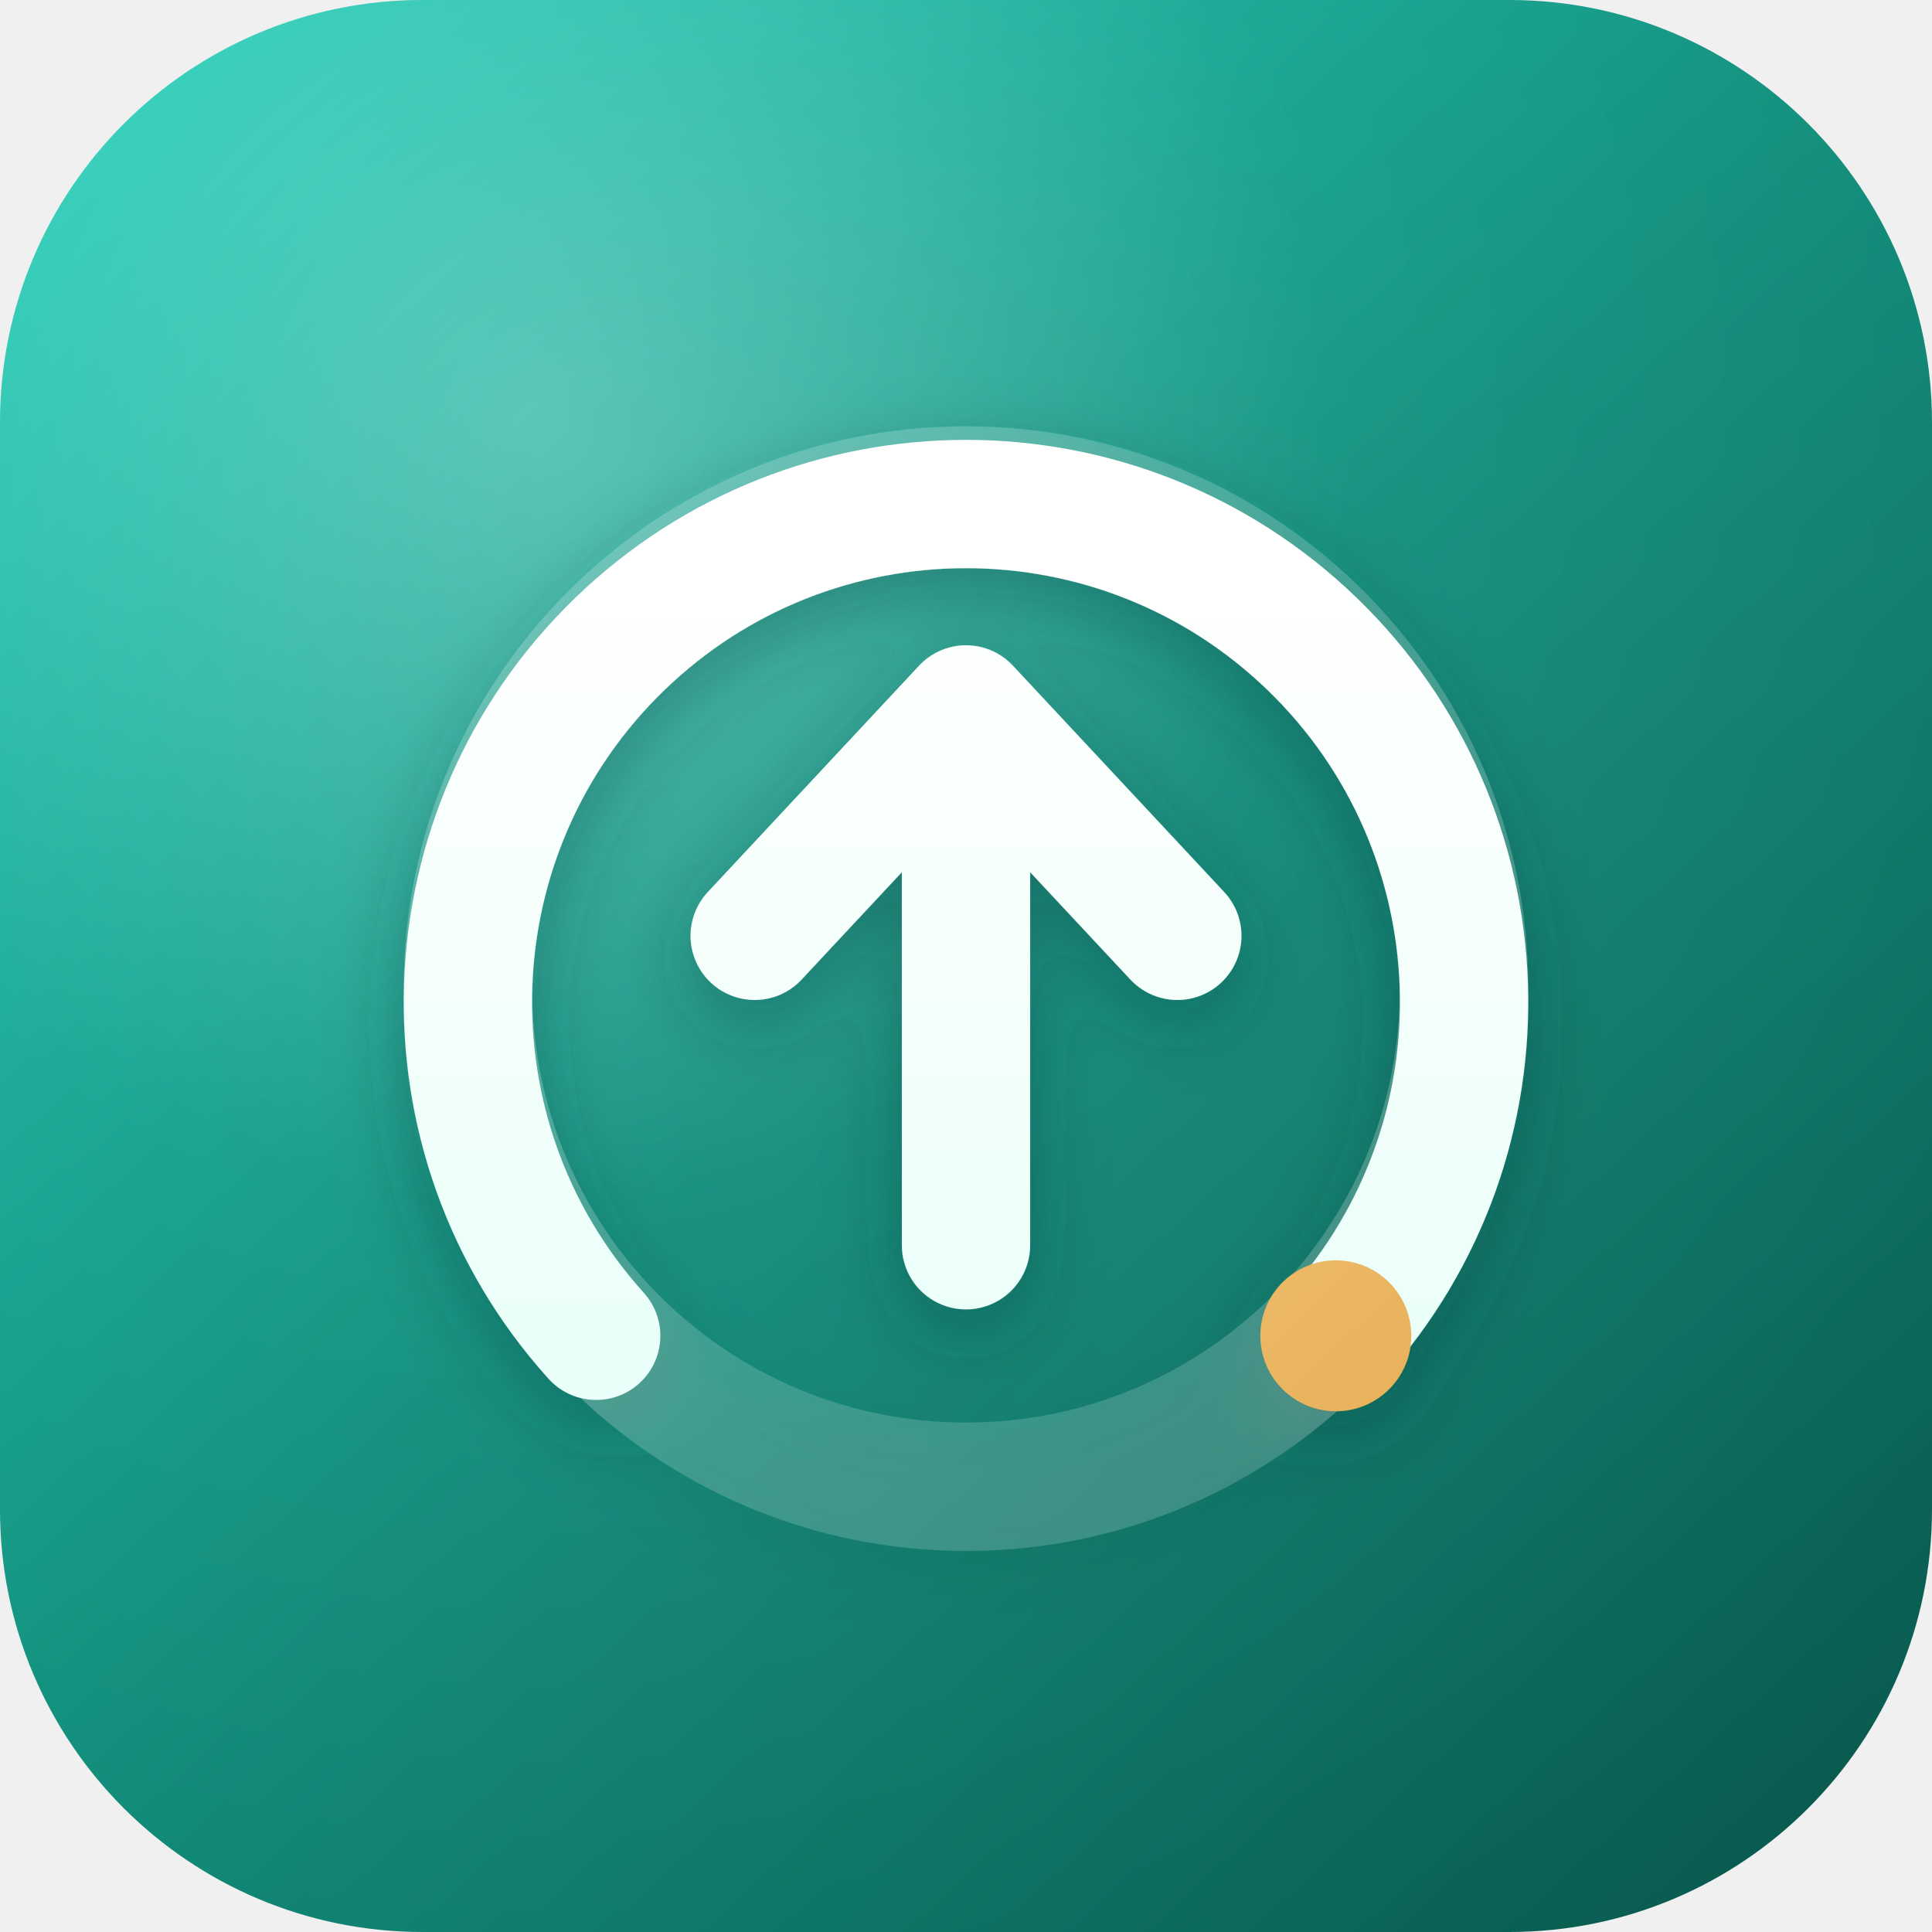
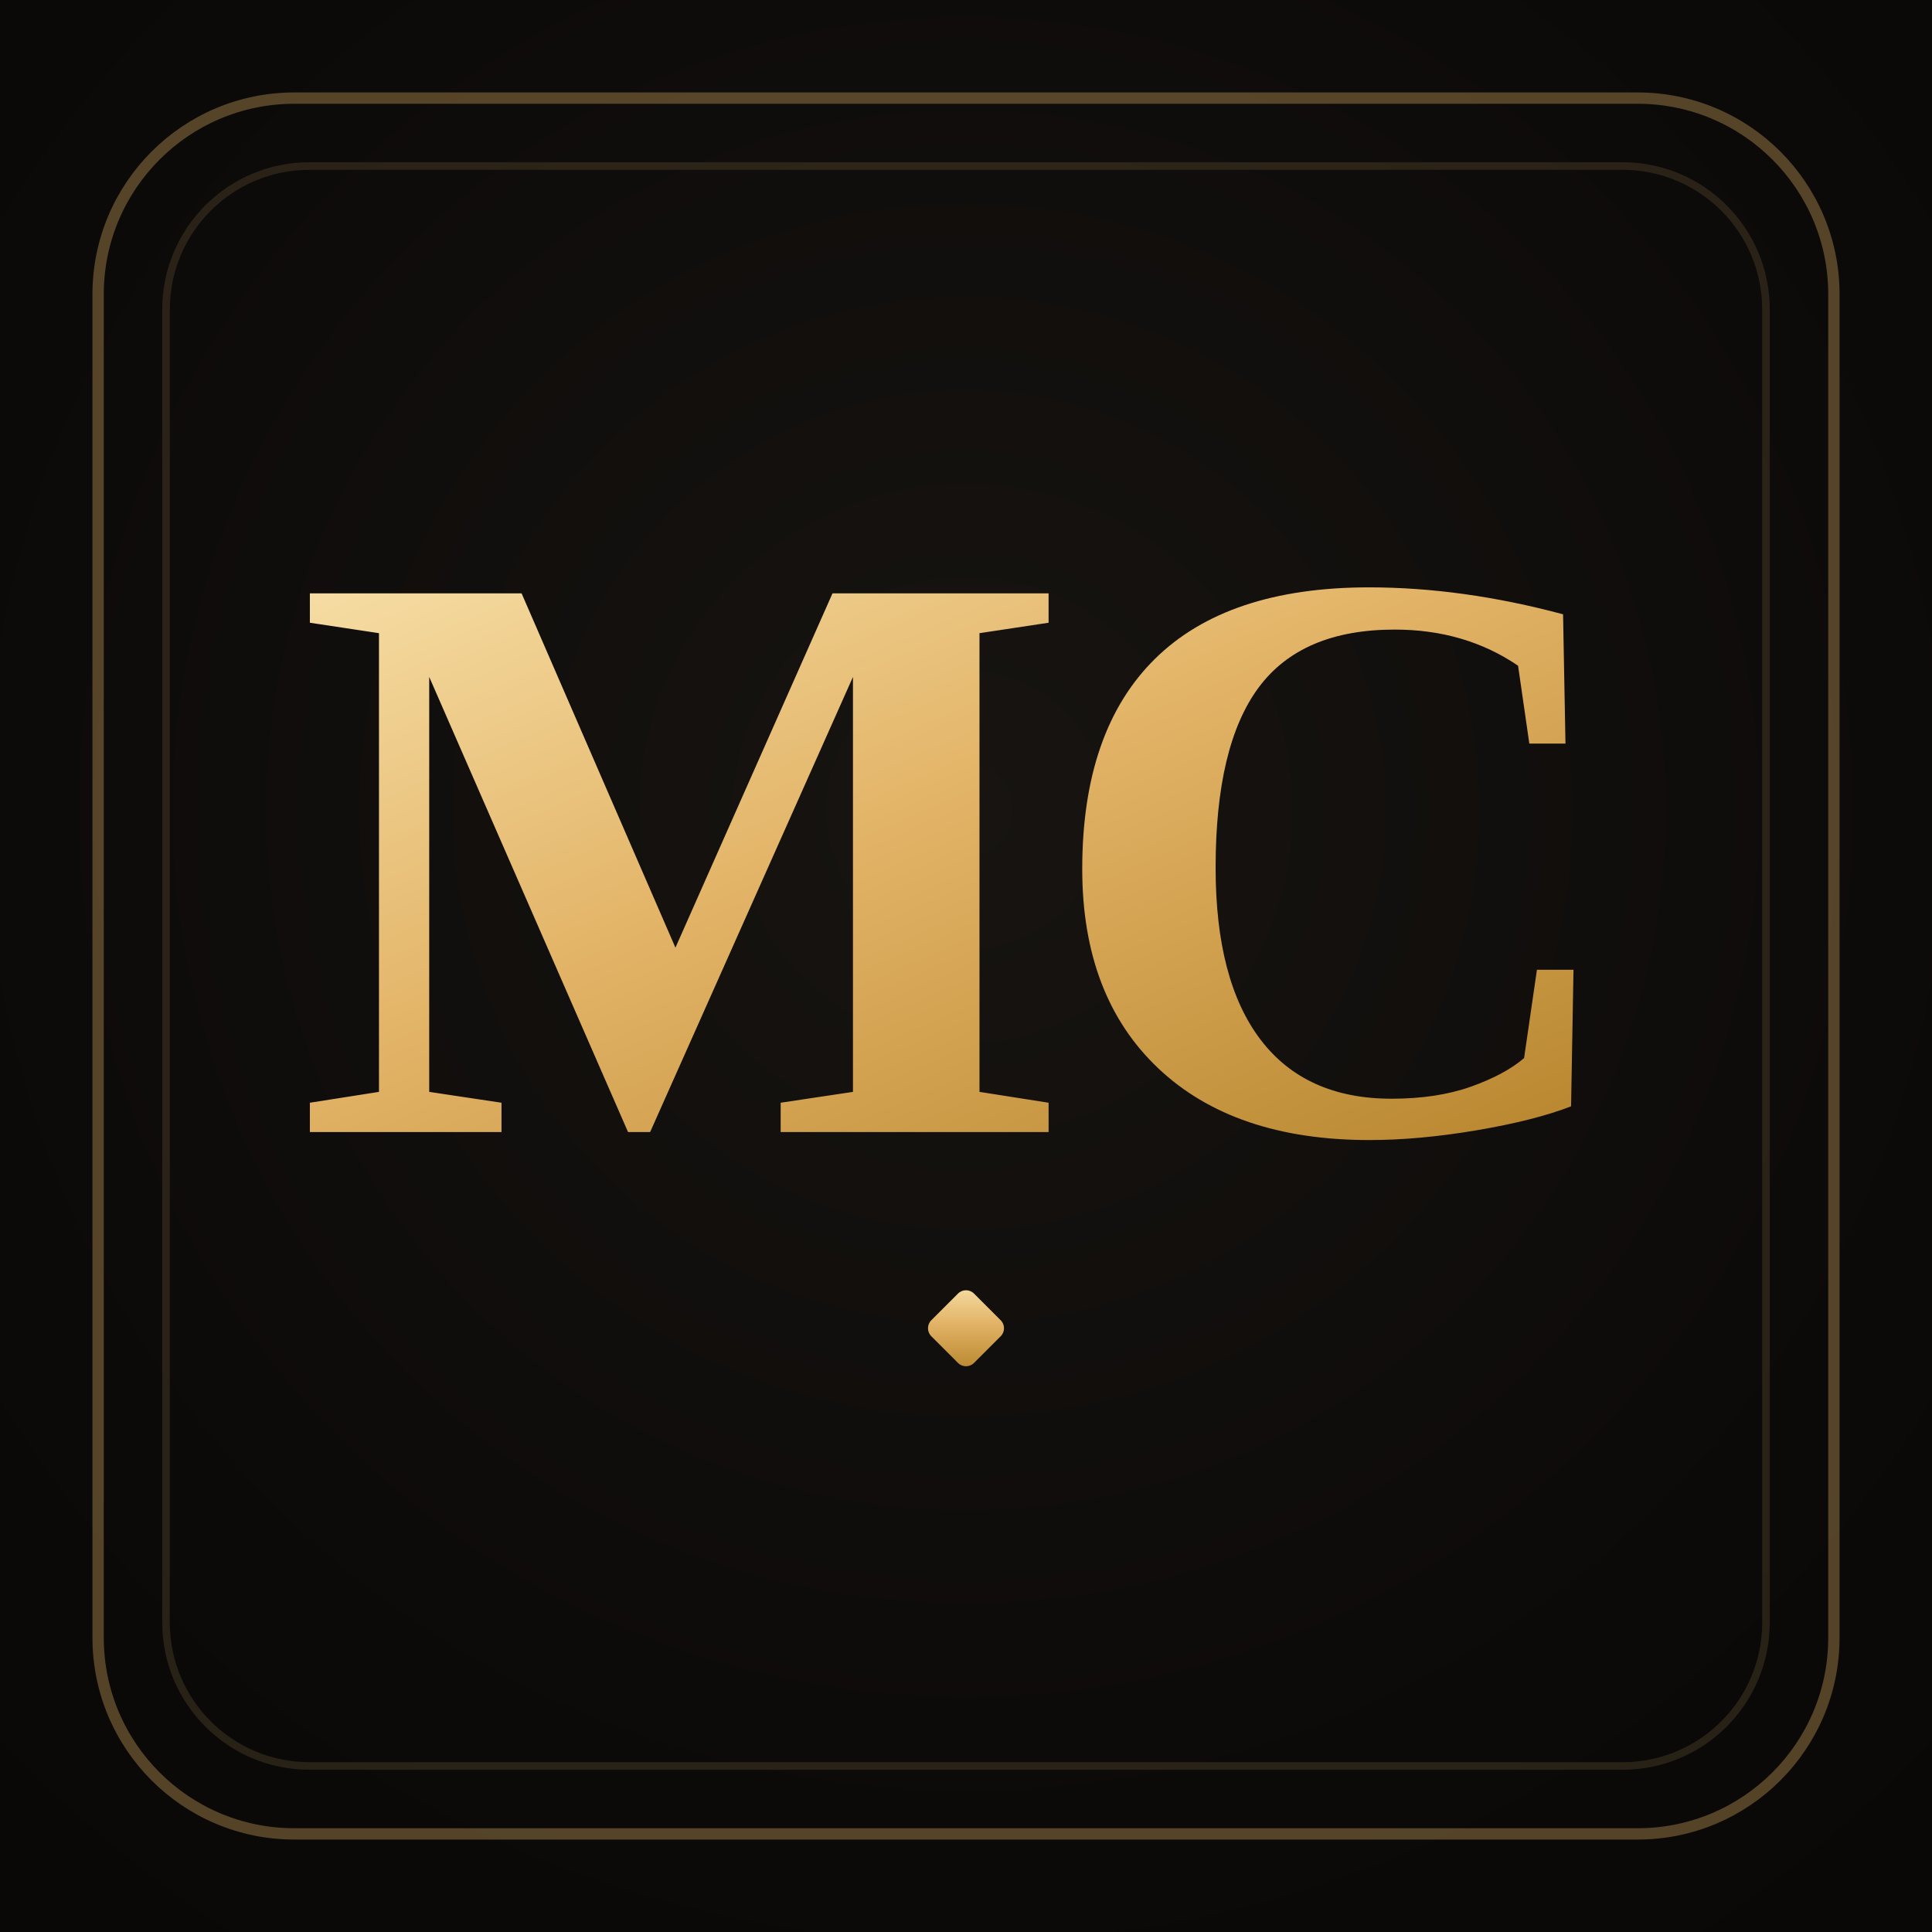
- <svg xmlns="http://www.w3.org/2000/svg" width="512" height="512" viewBox="0 0 512 512">
+ <svg xmlns="http://www.w3.org/2000/svg" viewBox="0 0 512 512">
  <defs>
-     <linearGradient id="bg" x1="40" y1="20" x2="472" y2="492" gradientUnits="userSpaceOnUse">
-       <stop offset="0" stop-color="#19c8b1" />
-       <stop offset="0.48" stop-color="#0f8e7b" />
-       <stop offset="1" stop-color="#0a5b50" />
+     <radialGradient id="bg" cx="50%" cy="42%" r="85%">
+       <stop offset="0%" stop-color="#171411" />
+       <stop offset="62%" stop-color="#0c0a09" />
+       <stop offset="100%" stop-color="#080706" />
+     </radialGradient>
+     <linearGradient id="gold" x1="0" y1="0" x2="1" y2="1">
+       <stop offset="0%" stop-color="#f6dda4" />
+       <stop offset="45%" stop-color="#e2b366" />
+       <stop offset="100%" stop-color="#b8862e" />
    </linearGradient>
-     <radialGradient id="sheen" cx="0.28" cy="0.22" r="0.9">
-       <stop offset="0" stop-color="#ffffff" stop-opacity="0.30" />
-       <stop offset="0.45" stop-color="#ffffff" stop-opacity="0.05" />
-       <stop offset="1" stop-color="#ffffff" stop-opacity="0" />
-     </radialGradient>
-     <linearGradient id="gold" x1="150" y1="150" x2="360" y2="370" gradientUnits="userSpaceOnUse">
-       <stop offset="0" stop-color="#ffe9b0" />
-       <stop offset="1" stop-color="#e9b25c" />
-     </linearGradient>
-     <linearGradient id="arrow" x1="256" y1="150" x2="256" y2="360" gradientUnits="userSpaceOnUse">
-       <stop offset="0" stop-color="#ffffff" />
-       <stop offset="1" stop-color="#eafff9" />
-     </linearGradient>
-     <filter id="soft" x="-20%" y="-20%" width="140%" height="140%">
-       <feDropShadow dx="0" dy="6" stdDeviation="10" flood-color="#063b33" flood-opacity="0.35" />
-     </filter>
  </defs>
-   <rect width="512" height="512" rx="112" fill="url(#bg)" />
-   <rect width="512" height="512" rx="112" fill="url(#sheen)" />
-   <g transform="translate(256 256) scale(1) translate(-256 -256)" filter="url(#soft)">
-     <circle cx="256" cy="262" r="132" fill="none" stroke="#ffffff" stroke-opacity="0.16" stroke-width="34" />
-     <path d="M 158 354 A 132 132 0 1 1 354 354" fill="none" stroke="url(#arrow)" stroke-width="34" stroke-linecap="round" />
-     <circle cx="354" cy="354" r="20" fill="url(#gold)" />
-     <path d="M 256 330 L 256 196" fill="none" stroke="url(#arrow)" stroke-width="34" stroke-linecap="round" />
-     <path d="M 200 248 L 256 188 L 312 248" fill="none" stroke="url(#arrow)" stroke-width="34" stroke-linecap="round" stroke-linejoin="round" />
-   </g>
+   <rect width="512" height="512" fill="url(#bg)" />
+   <rect x="26" y="26" width="460" height="460" rx="52" fill="none" stroke="#e2b366" stroke-opacity="0.34" stroke-width="3" />
+   <rect x="44" y="44" width="424" height="424" rx="38" fill="none" stroke="#e2b366" stroke-opacity="0.14" stroke-width="2" />
+   <text x="256" y="300" text-anchor="middle" font-family="Fraunces, Georgia, 'Times New Roman', serif" font-weight="600" font-size="218" letter-spacing="-8" fill="url(#gold)">MC</text>
+   <rect x="248" y="344" width="16" height="16" rx="3" transform="rotate(45 256 352)" fill="url(#gold)" />
</svg>
